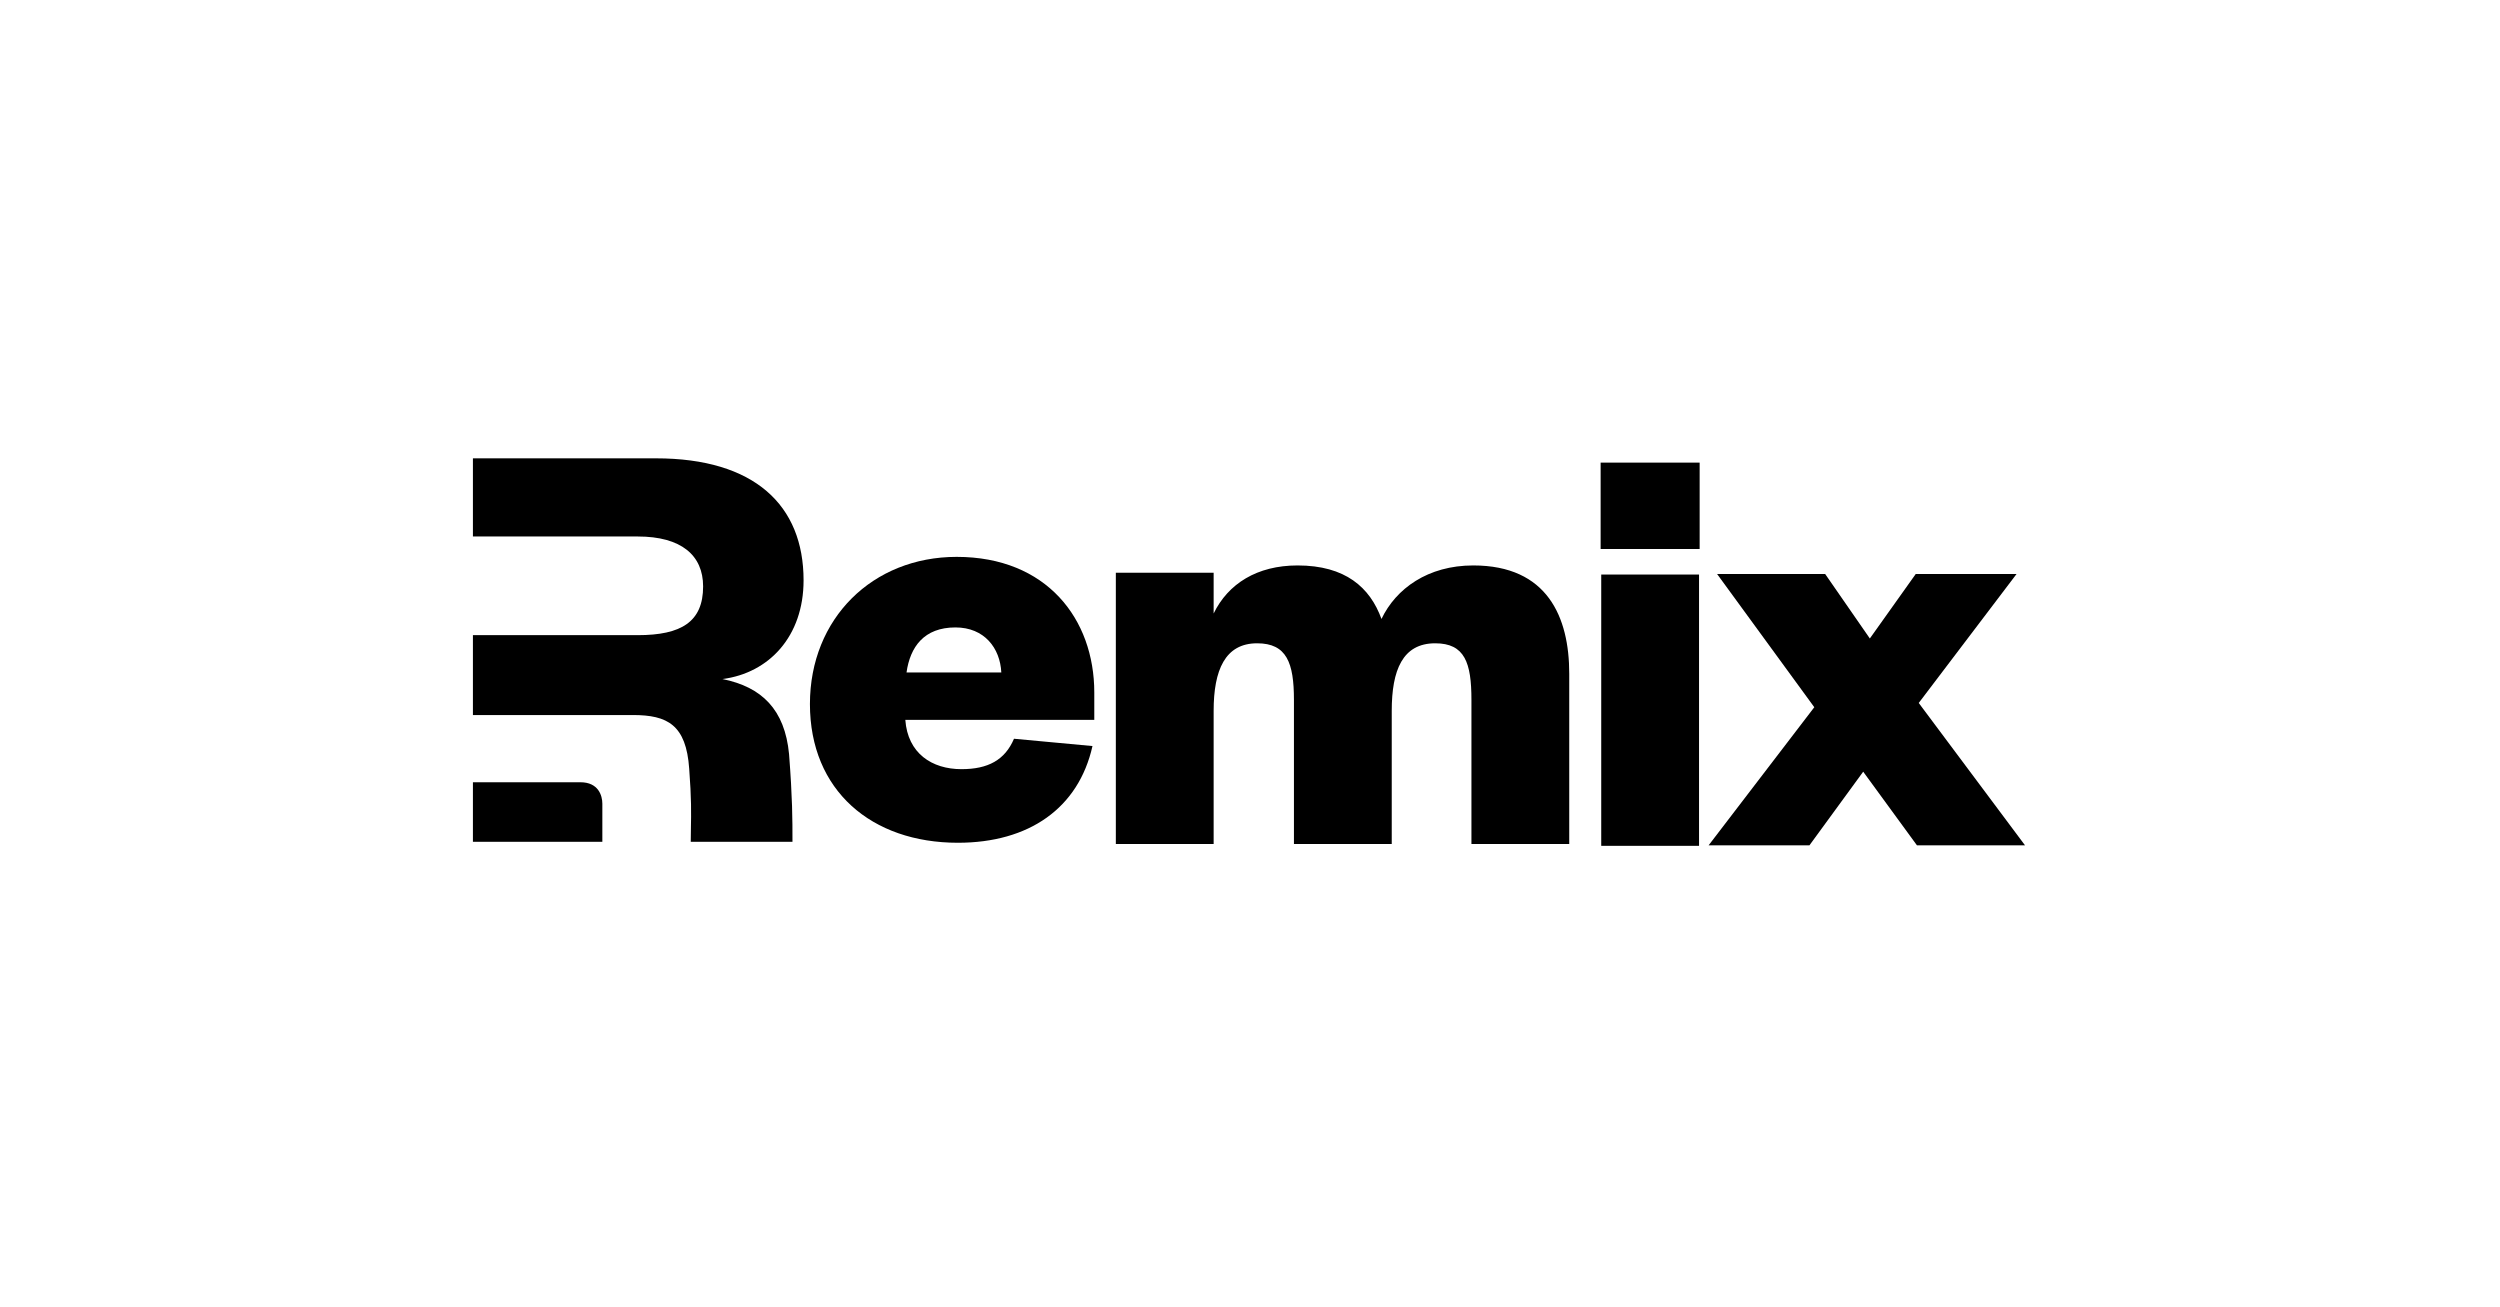
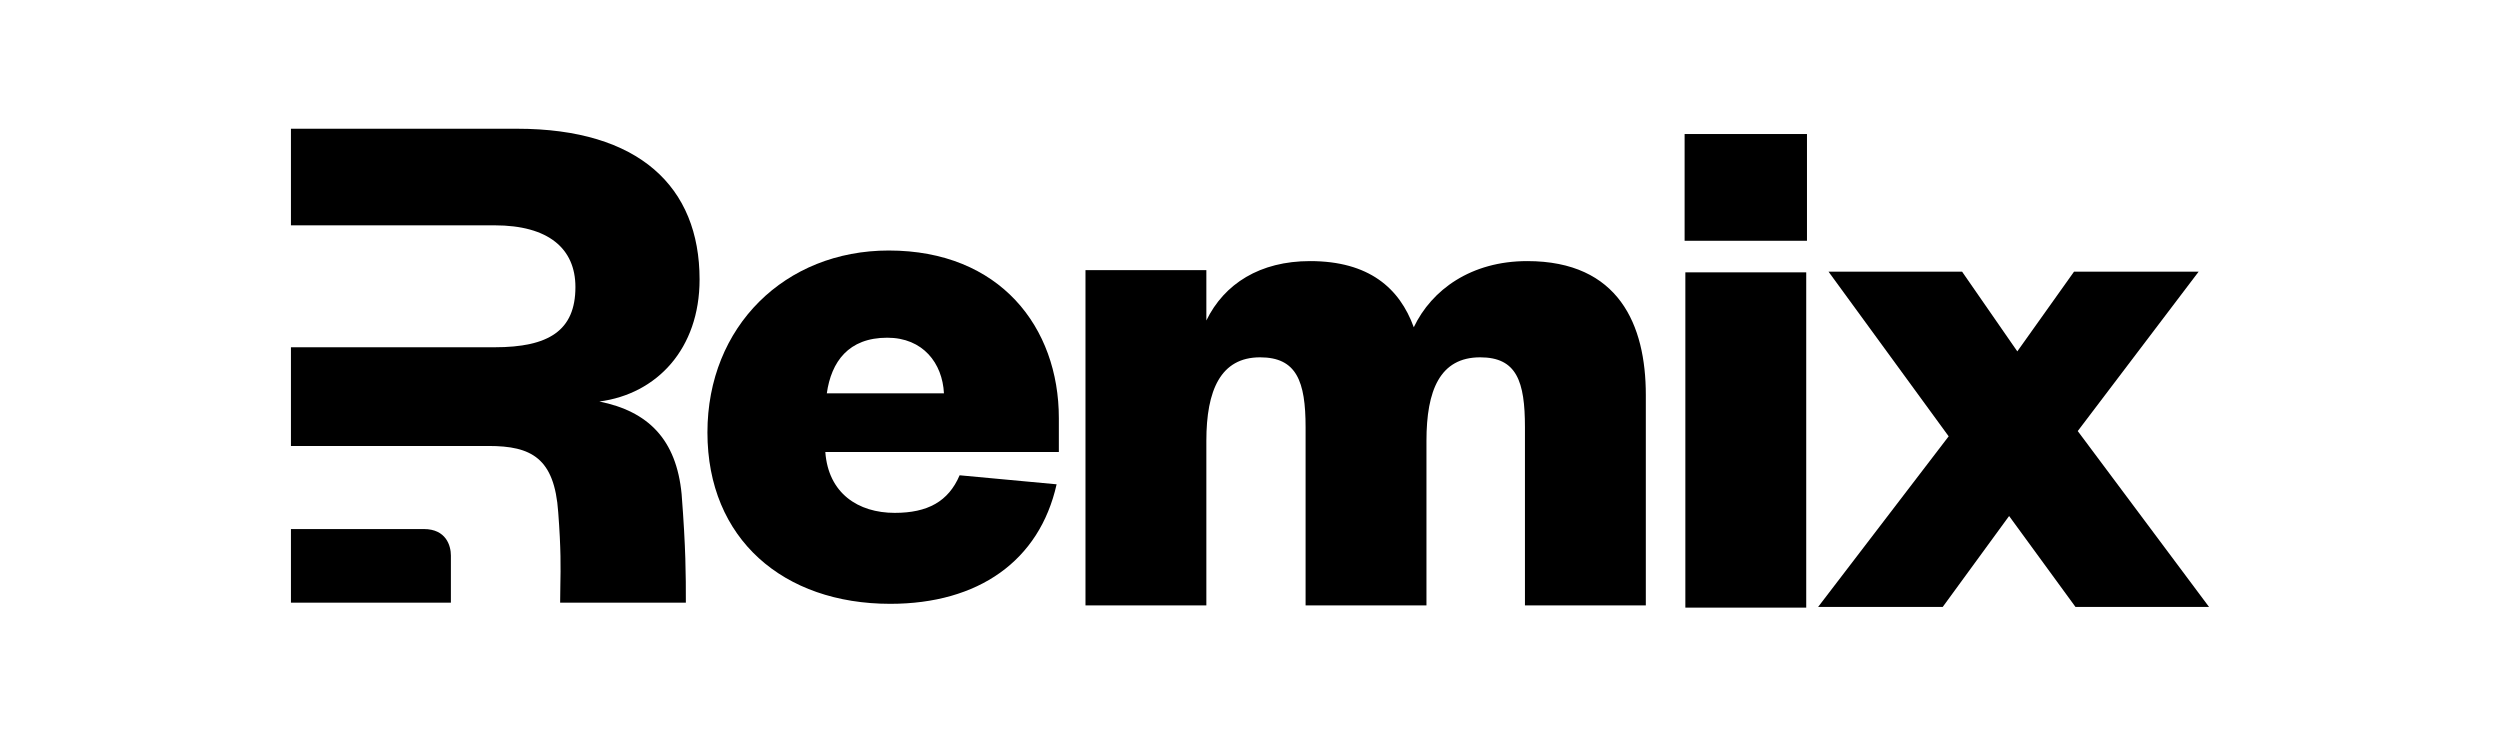
- <svg xmlns="http://www.w3.org/2000/svg" width="1200" height="627" viewBox="0 0 1200 627" fill="none">
-   <path fill-rule="evenodd" clip-rule="evenodd" d="M378.744 361.947C380.387 383.214 380.387 393.183 380.387 404.065H331.558C331.558 401.694 331.6 399.526 331.642 397.327C331.774 390.492 331.912 383.365 330.813 368.971C329.361 347.899 320.356 343.216 303.798 343.216H289.128H227V304.876H306.122C327.037 304.876 337.494 298.464 337.494 281.489C337.494 266.563 327.037 257.517 306.122 257.517H227V220H314.836C362.186 220 385.716 242.536 385.716 278.535C385.716 305.461 369.158 323.021 346.79 325.948C365.672 329.753 376.71 340.582 378.744 361.947Z" fill="black" />
-   <path d="M227 404.065V375.483H278.63C287.254 375.483 289.126 381.929 289.126 385.772V404.065H227Z" fill="black" />
-   <path d="M967.943 275.524H919.548L897.523 306.474L876.079 275.524H824.206L870.862 339.467L820.148 405.745H868.544L894.336 370.416L920.127 405.745H972L920.996 337.423L967.943 275.524Z" fill="black" />
-   <path d="M663.111 297.105C657.604 281.922 645.723 271.411 622.829 271.411C603.413 271.411 589.503 280.171 582.548 294.477V274.915H535.602V405.135H582.548V341.193C582.548 321.631 588.054 308.784 603.413 308.784C617.613 308.784 621.091 318.127 621.091 335.938V405.135H668.037V341.193C668.037 321.631 673.253 308.784 688.902 308.784C703.102 308.784 706.29 318.127 706.29 335.938V405.135H753.236V323.383C753.236 296.229 742.804 271.411 707.159 271.411C685.425 271.411 670.066 282.506 663.111 297.105Z" fill="black" />
-   <path d="M486.716 354.599C482.369 364.818 474.255 369.197 461.504 369.197C447.304 369.197 435.712 361.606 434.553 345.547H525.258V332.409C525.258 297.08 502.365 267.298 459.185 267.298C418.904 267.298 388.766 296.788 388.766 337.956C388.766 379.416 418.325 404.526 459.765 404.526C493.961 404.526 517.724 387.884 524.389 358.102L486.716 354.599ZM435.133 322.773C436.871 310.51 443.537 301.167 458.606 301.167C472.516 301.167 480.05 311.094 480.63 322.773H435.133Z" fill="black" />
-   <path d="M768.592 275.78V406H815.538V275.78H768.592ZM768.302 263.517H815.828V222.056H768.302V263.517Z" fill="black" />
+ <svg xmlns="http://www.w3.org/2000/svg" width="971" height="286" viewBox="0 0 971 286" fill="none">
+   <path fill-rule="evenodd" clip-rule="evenodd" d="M264.744 191.947C266.387 213.214 266.387 223.183 266.387 234.065H217.558C217.558 231.694 217.6 229.526 217.642 227.327C217.774 220.492 217.912 213.365 216.813 198.971C215.361 177.899 206.356 173.216 189.798 173.216H175.128H113V134.876H192.122C213.037 134.876 223.494 128.464 223.494 111.489C223.494 96.563 213.037 87.517 192.122 87.517H113V50H200.836C248.186 50 271.716 72.536 271.716 108.535C271.716 135.461 255.158 153.021 232.79 155.948C251.672 159.753 262.71 170.582 264.744 191.947Z" fill="black" />
+   <path d="M113 234.065V205.483H164.63C173.254 205.483 175.126 211.929 175.126 215.772V234.065H113Z" fill="black" />
+   <path d="M853.943 105.524H805.548L783.523 136.474L762.079 105.524H710.206L756.862 169.467L706.148 235.745H754.544L780.336 200.416L806.127 235.745H858L806.996 167.423L853.943 105.524Z" fill="black" />
+   <path d="M549.111 127.105C543.604 111.922 531.723 101.411 508.829 101.411C489.413 101.411 475.503 110.171 468.548 124.477V104.915H421.602V235.135H468.548V171.193C468.548 151.631 474.054 138.784 489.413 138.784C503.613 138.784 507.091 148.127 507.091 165.938V235.135H554.037V171.193C554.037 151.631 559.253 138.784 574.902 138.784C589.102 138.784 592.29 148.127 592.29 165.938V235.135H639.236V153.383C639.236 126.229 628.804 101.411 593.159 101.411C571.425 101.411 556.066 112.506 549.111 127.105Z" fill="black" />
+   <path d="M372.716 184.599C368.369 194.818 360.255 199.197 347.504 199.197C333.304 199.197 321.712 191.606 320.553 175.547H411.258V162.409C411.258 127.08 388.365 97.298 345.185 97.298C304.904 97.298 274.766 126.788 274.766 167.956C274.766 209.416 304.325 234.526 345.765 234.526C379.961 234.526 403.724 217.884 410.389 188.102L372.716 184.599ZM321.133 152.773C322.871 140.51 329.537 131.167 344.606 131.167C358.516 131.167 366.05 141.094 366.63 152.773H321.133Z" fill="black" />
+   <path d="M654.592 105.78V236H701.538V105.78H654.592ZM654.302 93.517H701.828V52.056H654.302V93.517Z" fill="black" />
</svg>
